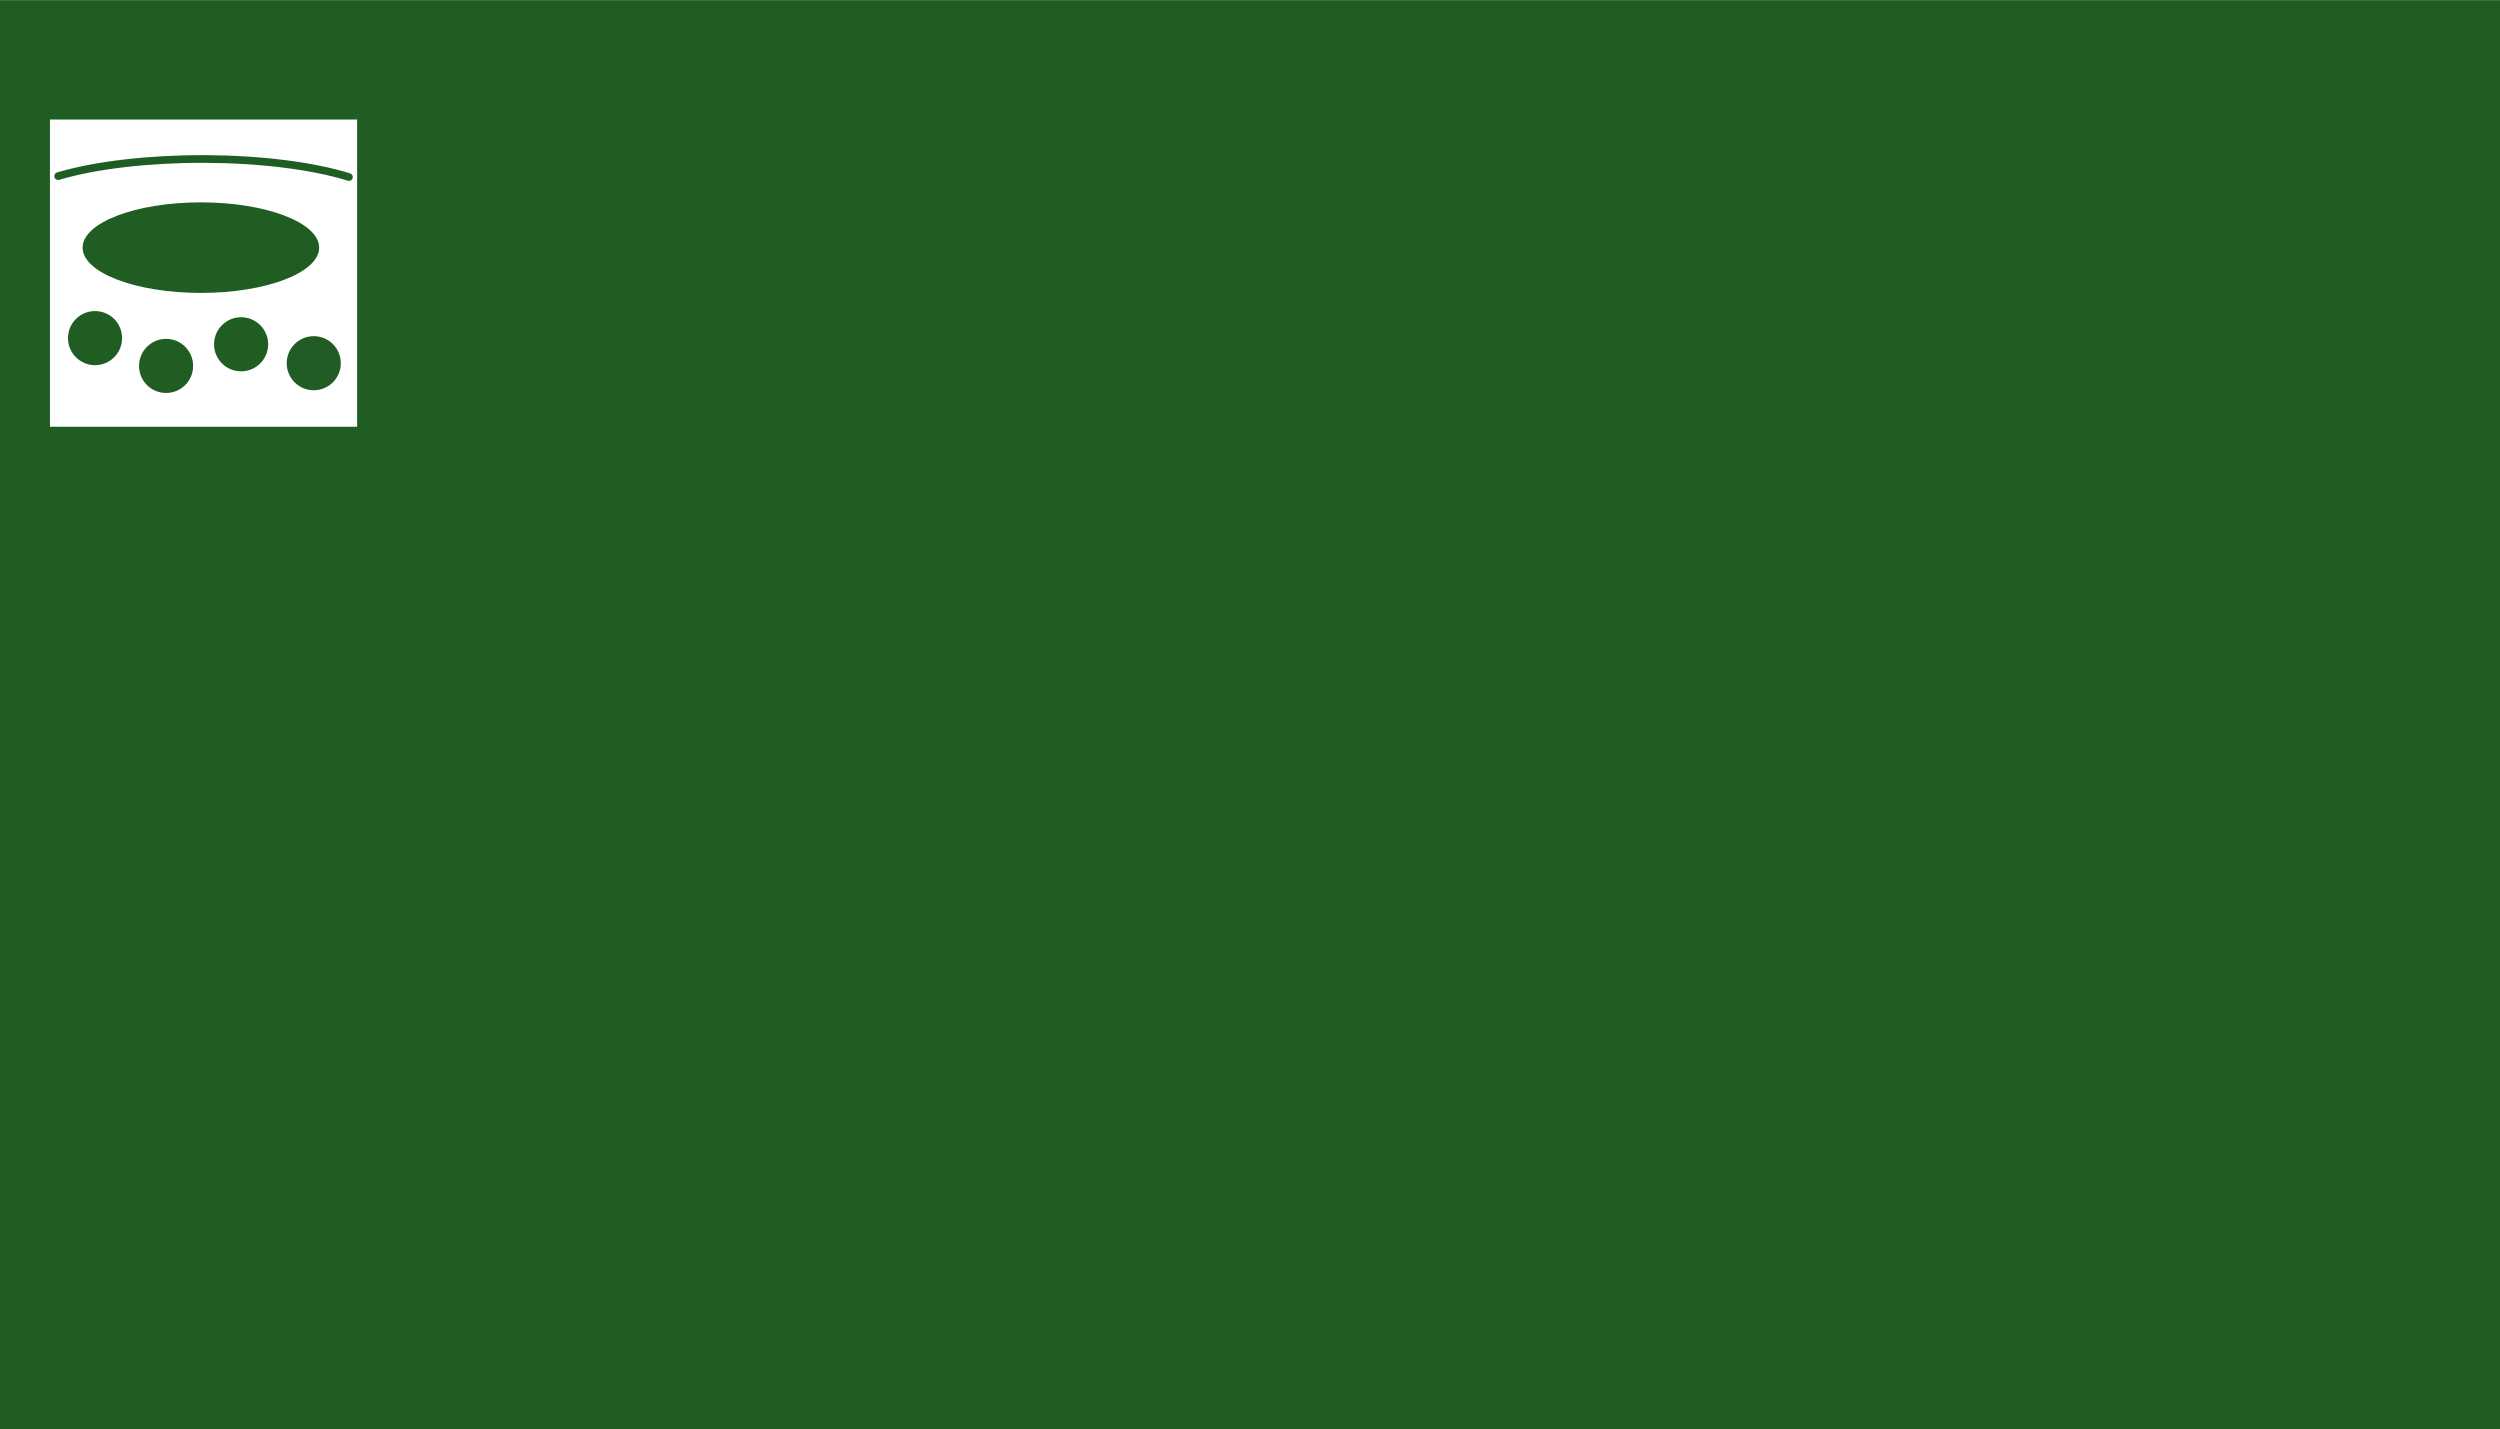
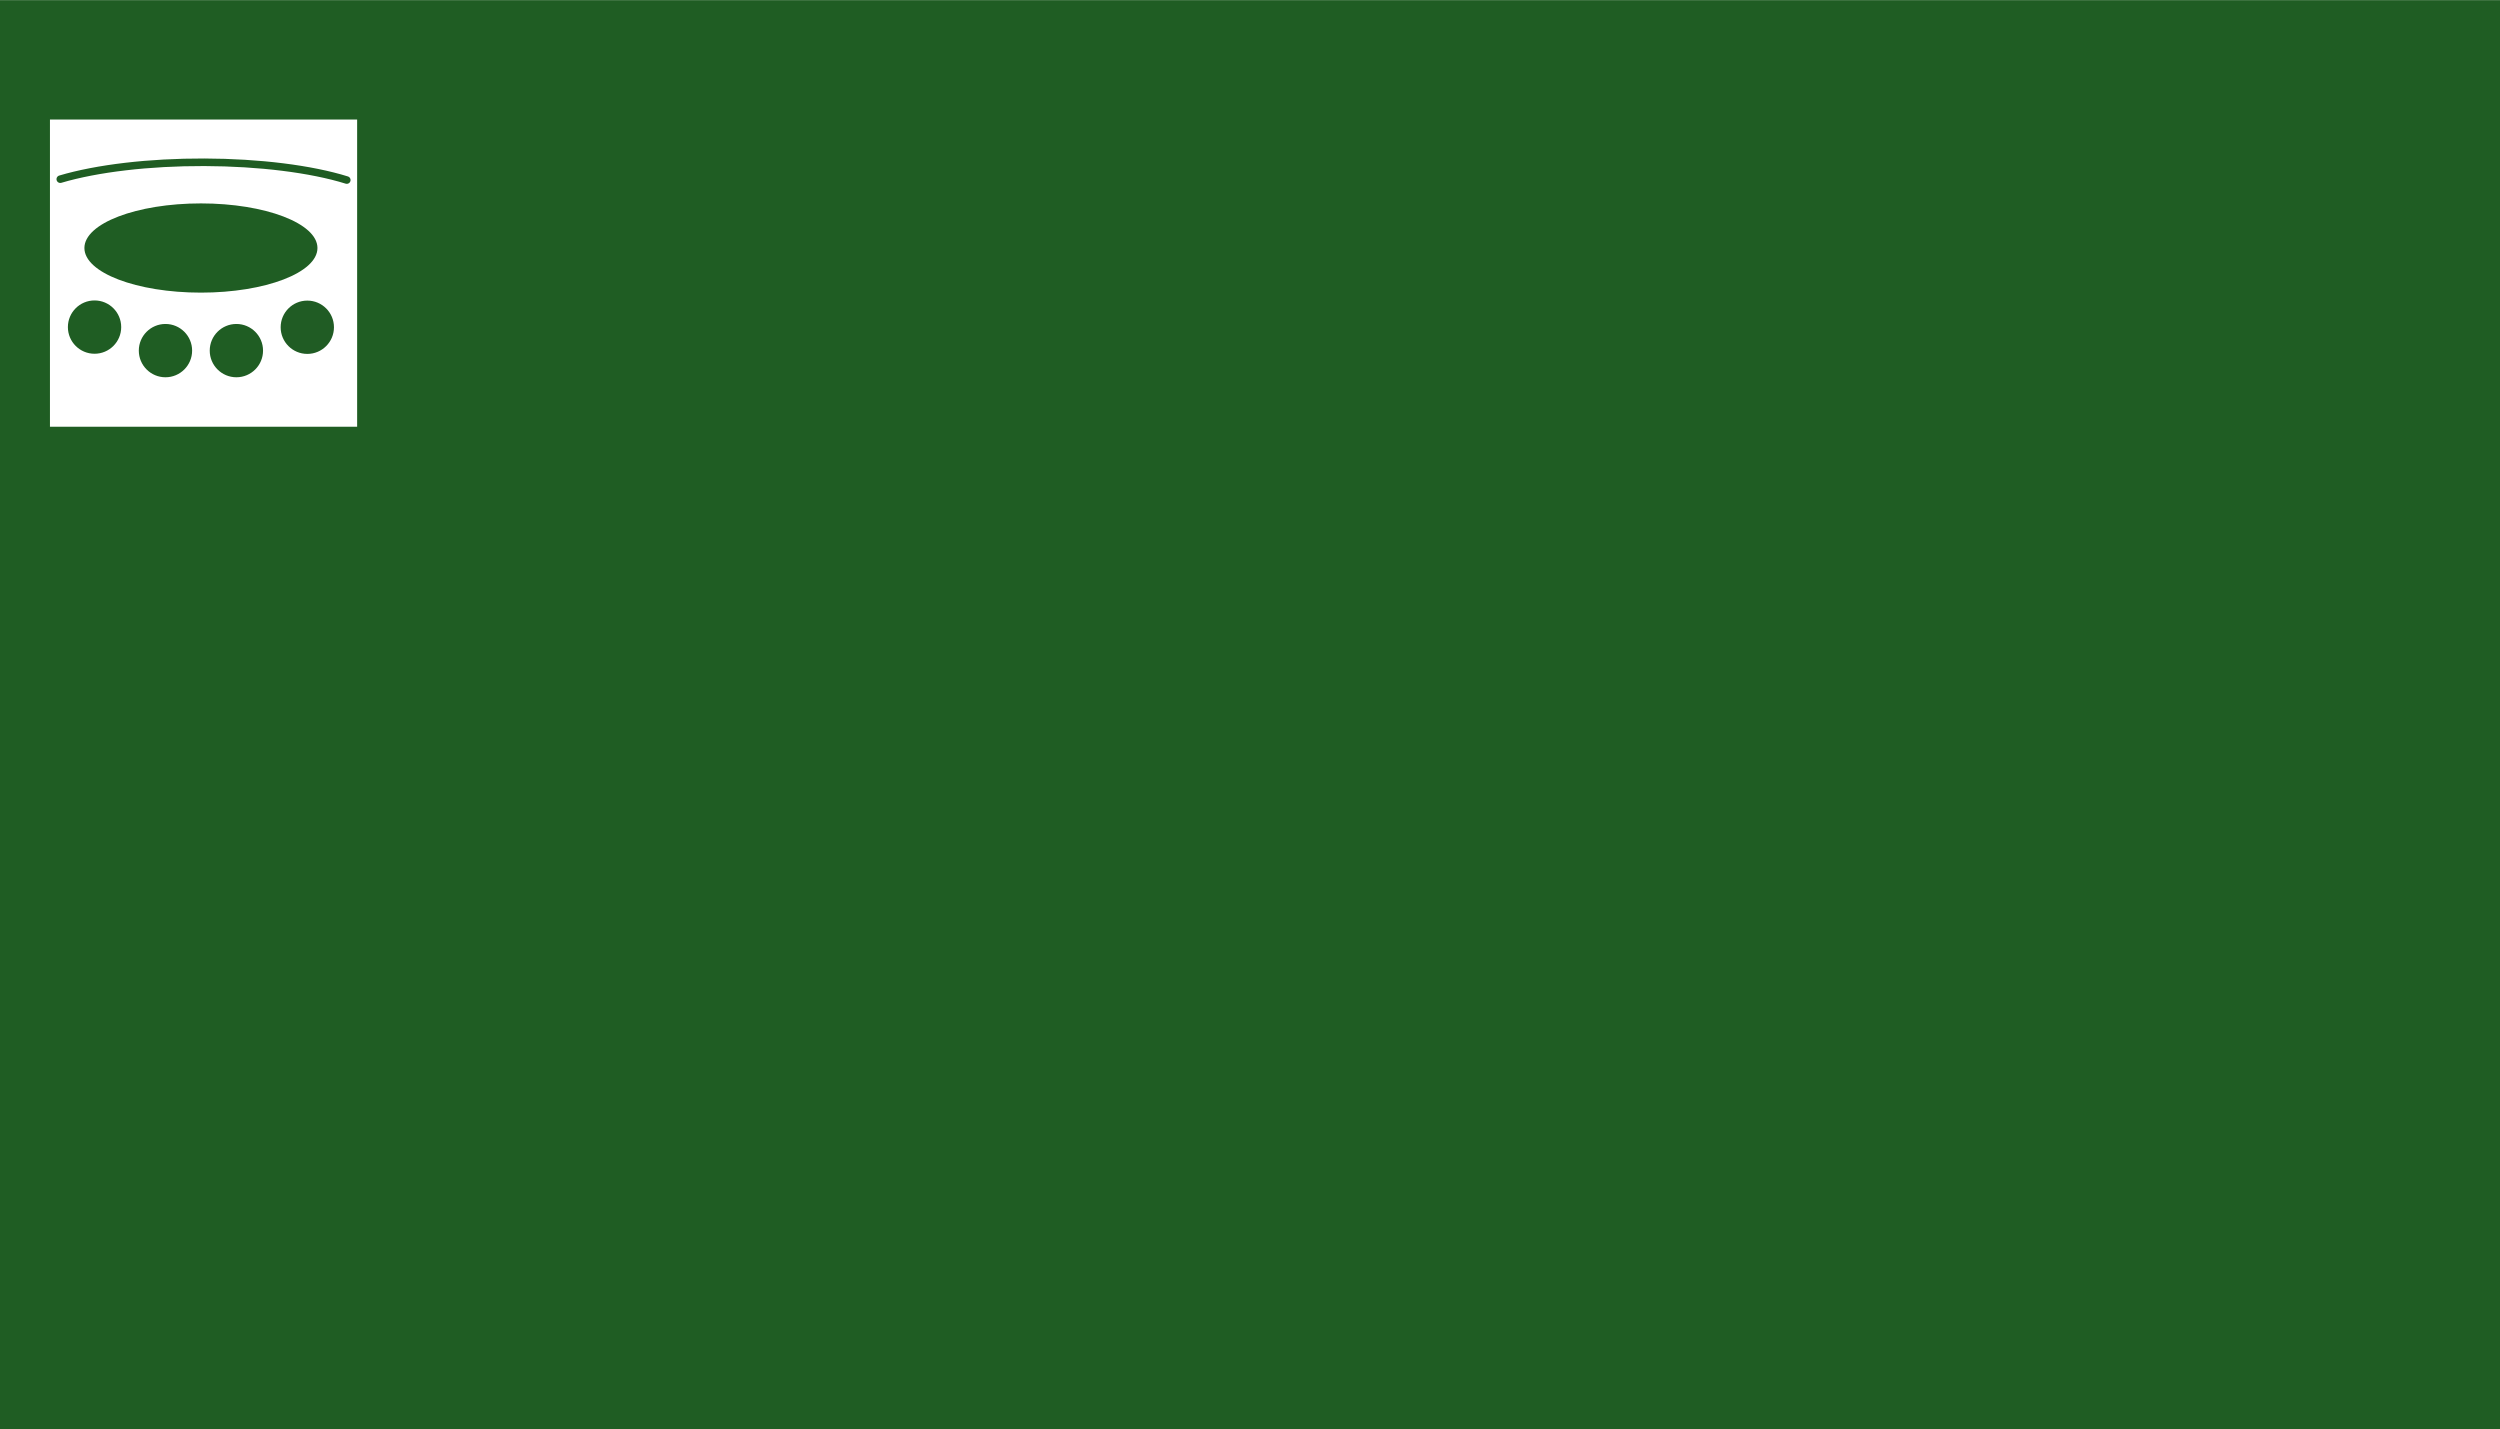
<svg xmlns="http://www.w3.org/2000/svg" id="svg65" version="1.1" viewBox="0 0 1400 800" height="800px" width="1400px">
  <description>Created with Sketch (http://www.bohemiancoding.com/sketch)</description>
  <rect y="23.956" x="23.108" height="753.784" width="1357.174" id="rect1419" style="fill:#1f5d23;fill-opacity:1;stroke:#1f5d23;stroke-width:47.742;stroke-linecap:round;stroke-miterlimit:4;stroke-dasharray:none;stroke-opacity:1" />
  <defs id="defs13">
    <path d="M0,0 L22.359,0 L22.359,14.906 L0,14.906 L0,0 Z" id="path-1" />
    <path d="M0,0 L11.18,7.453 L0,14.906" id="path-3" />
    <path d="M0,0 L14.092,0 L14.092,9.379 L0,9.379 L0,0 Z" id="path-5" />
    <path d="M0,0 L7.046,4.689 L0,9.379" id="path-7" />
    <path d="M0,0 L9,0 L9,6 L0,6 L0,0 Z" id="path-9" />
    <path d="M0,0 L4,3 L0,6" id="path-11" />
    <path d="M0,0 L5,0 L5,4 L0,4 L0,0 Z" id="path-13" />
    <path d="M0,0 L3,2 L0,4" id="path-15" />
    <path id="path-17" d="M36,18 L72,18 L72,36 L36,18 Z M36,18 L36,36 L8.52651283e-15,36 L36,18 Z M36,18 L1.56319402e-14,18 L1.56319402e-14,-1.7408297e-14 L36,18 Z M36,18 L36,2.52242671e-14 L72,2.52242671e-14 L36,18 Z" />
  </defs>
-   <g transform="matrix(1.625391,0,0,1.625391,27.97277,-243.7648)" id="g1541">
-     <rect style="fill:#ffffff;fill-opacity:1;stroke:#ffffff;stroke-width:2.581;stroke-linecap:round;stroke-miterlimit:4;stroke-dasharray:none;stroke-opacity:1" id="rect1455" width="103.252" height="103.252" x="1.291" y="192.457" />
-     <g id="g1420">
-       <circle r="9.32" cy="266.467" cx="15.532" id="path1432" style="fill:#1f5d23;fill-opacity:1;stroke:none;stroke-width:0.31;stroke-opacity:1" />
-       <circle r="9.32" cy="275.111" cx="90.89" id="path1432-2" style="fill:#205c24;fill-opacity:1;stroke:none;stroke-width:0.31;stroke-opacity:1" />
-       <circle r="9.32" cy="268.591" cx="65.858" id="path1432-3" style="fill:#1f5d23;fill-opacity:1;stroke:none;stroke-width:0.31;stroke-opacity:1" />
-       <circle r="9.32" cy="276.043" cx="40.011" id="path1432-0" style="fill:#1f5d23;fill-opacity:1;stroke:none;stroke-width:0.31;stroke-opacity:1" />
-       <ellipse ry="15.601" rx="40.75" cy="235.293" cx="52.003" id="path5173" style="fill:#1f5d23;fill-opacity:1;stroke:none;stroke-width:0.265;stroke-opacity:1" />
-       <path transform="scale(1,-1)" d="m 103.007,-210.965 a 66.655,17.814 0 0 1 -49.836,6.216 66.655,17.814 0 0 1 -50.354,-5.91" id="path5203" style="fill:none;fill-opacity:1;stroke:#1f5d23;stroke-width:2.646;stroke-linecap:round;stroke-miterlimit:4;stroke-dasharray:none;stroke-opacity:1" />
-     </g>
+   <rect y="69.054" x="30.071" height="167.825" width="167.825" id="rect1455" style="fill:#ffffff;fill-opacity:1;stroke:#ffffff;stroke-width:4.196;stroke-linecap:round;stroke-miterlimit:4;stroke-dasharray:none;stroke-opacity:1" />
+   <g transform="matrix(1.694782,0,0,1.694782,29.24393,68.227)" id="g869">
+     <rect style="fill:#ffffff;fill-opacity:0;stroke:#ffffff;stroke-width:2.439;stroke-linecap:round;stroke-miterlimit:4;stroke-dasharray:none;stroke-opacity:0" id="rect1455-4" width="97.561" height="97.561" x="1.22" y="1.22" />
+     <circle style="fill:#1f5d23;fill-opacity:1;stroke:none;stroke-width:0.293;stroke-opacity:1" id="path1432-7" cx="13.985" cy="67.824" r="8.807" />
+     <circle style="fill:#205c24;fill-opacity:1;stroke:none;stroke-width:0.293;stroke-opacity:1" id="path1432-2-8" cx="84.289" cy="67.877" r="8.807" />
+     <circle style="fill:#1f5d23;fill-opacity:1;stroke:none;stroke-width:0.293;stroke-opacity:1" id="path1432-3-4" cx="60.854" cy="75.597" r="8.807" />
+     <circle style="fill:#1f5d23;fill-opacity:1;stroke:none;stroke-width:0.293;stroke-opacity:1" id="path1432-0-5" cx="37.419" cy="75.597" r="8.807" />
+     <ellipse style="fill:#1f5d23;fill-opacity:1;stroke:none;stroke-width:0.25;stroke-opacity:1" id="path5173-0" cx="49.137" cy="41.694" rx="38.504" ry="14.741" />
+     <path style="fill:none;fill-opacity:1;stroke:#1f5d23;stroke-width:2.5;stroke-linecap:round;stroke-miterlimit:4;stroke-dasharray:none;stroke-opacity:1" id="path5203-3" d="M 97.33,19.237 A 62.981,16.832 0 0 0 50.241,13.363 62.981,16.832 0 0 0 2.663,18.948" />
  </g>
</svg>
